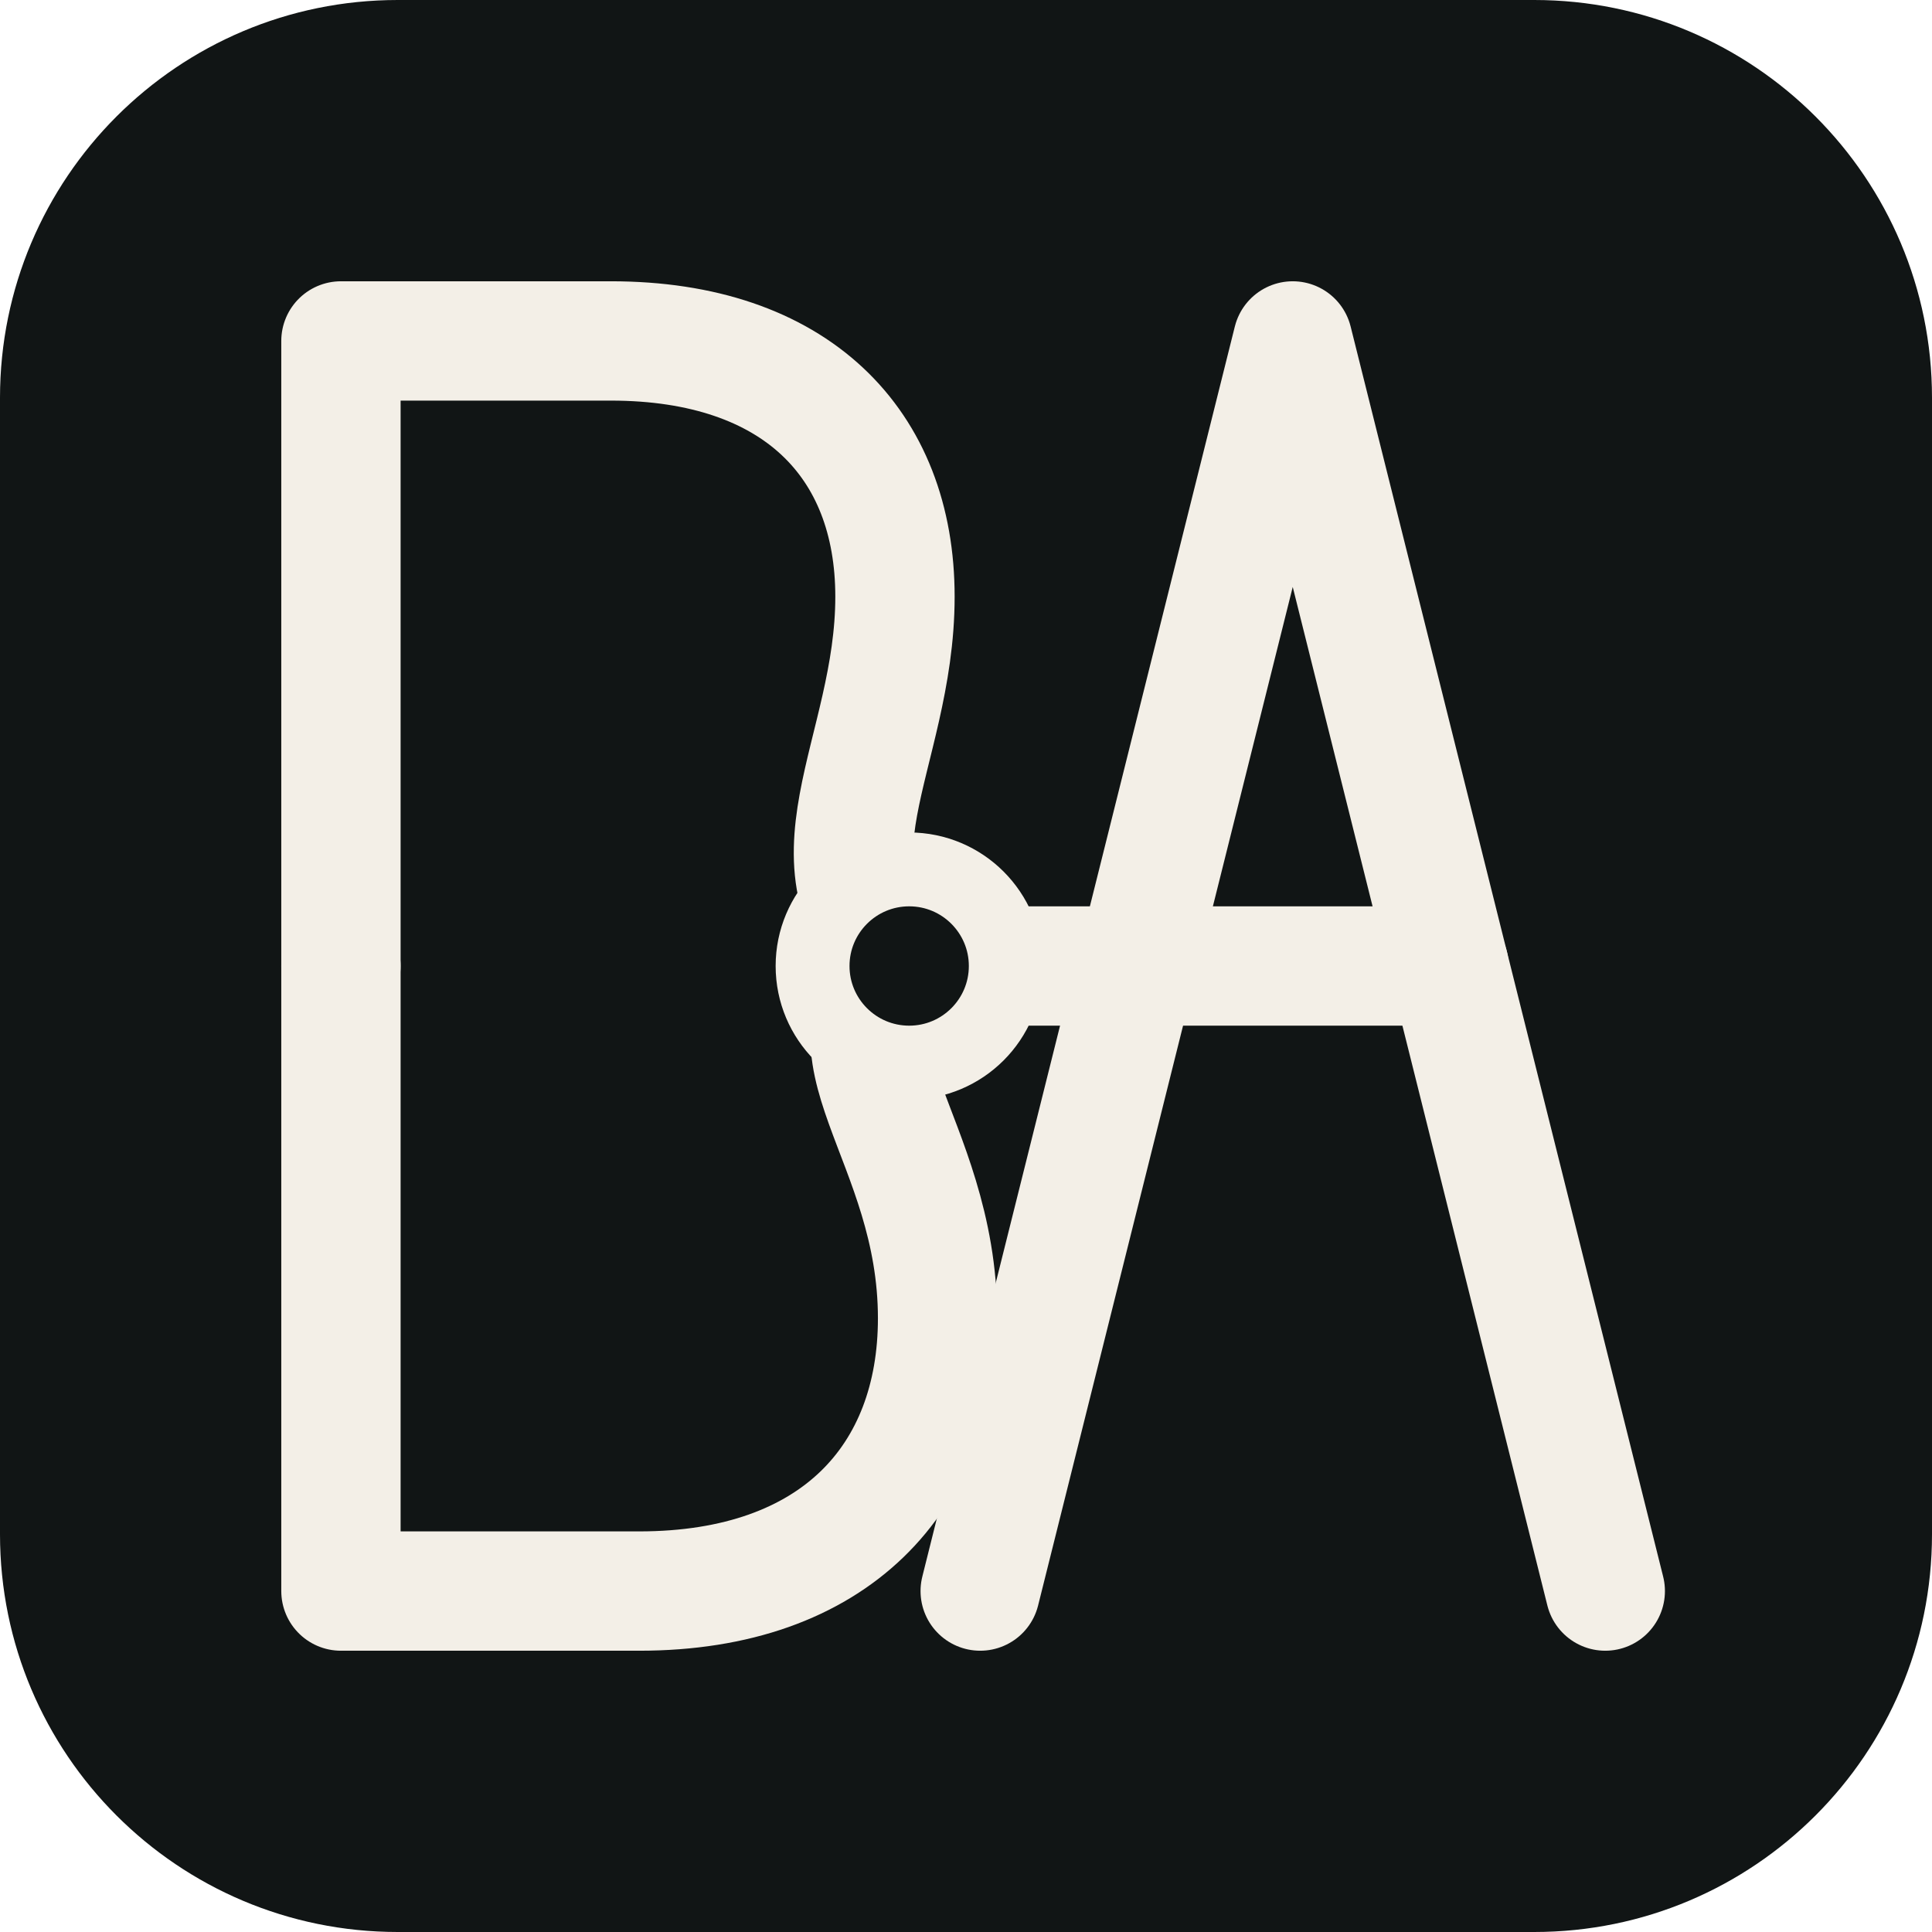
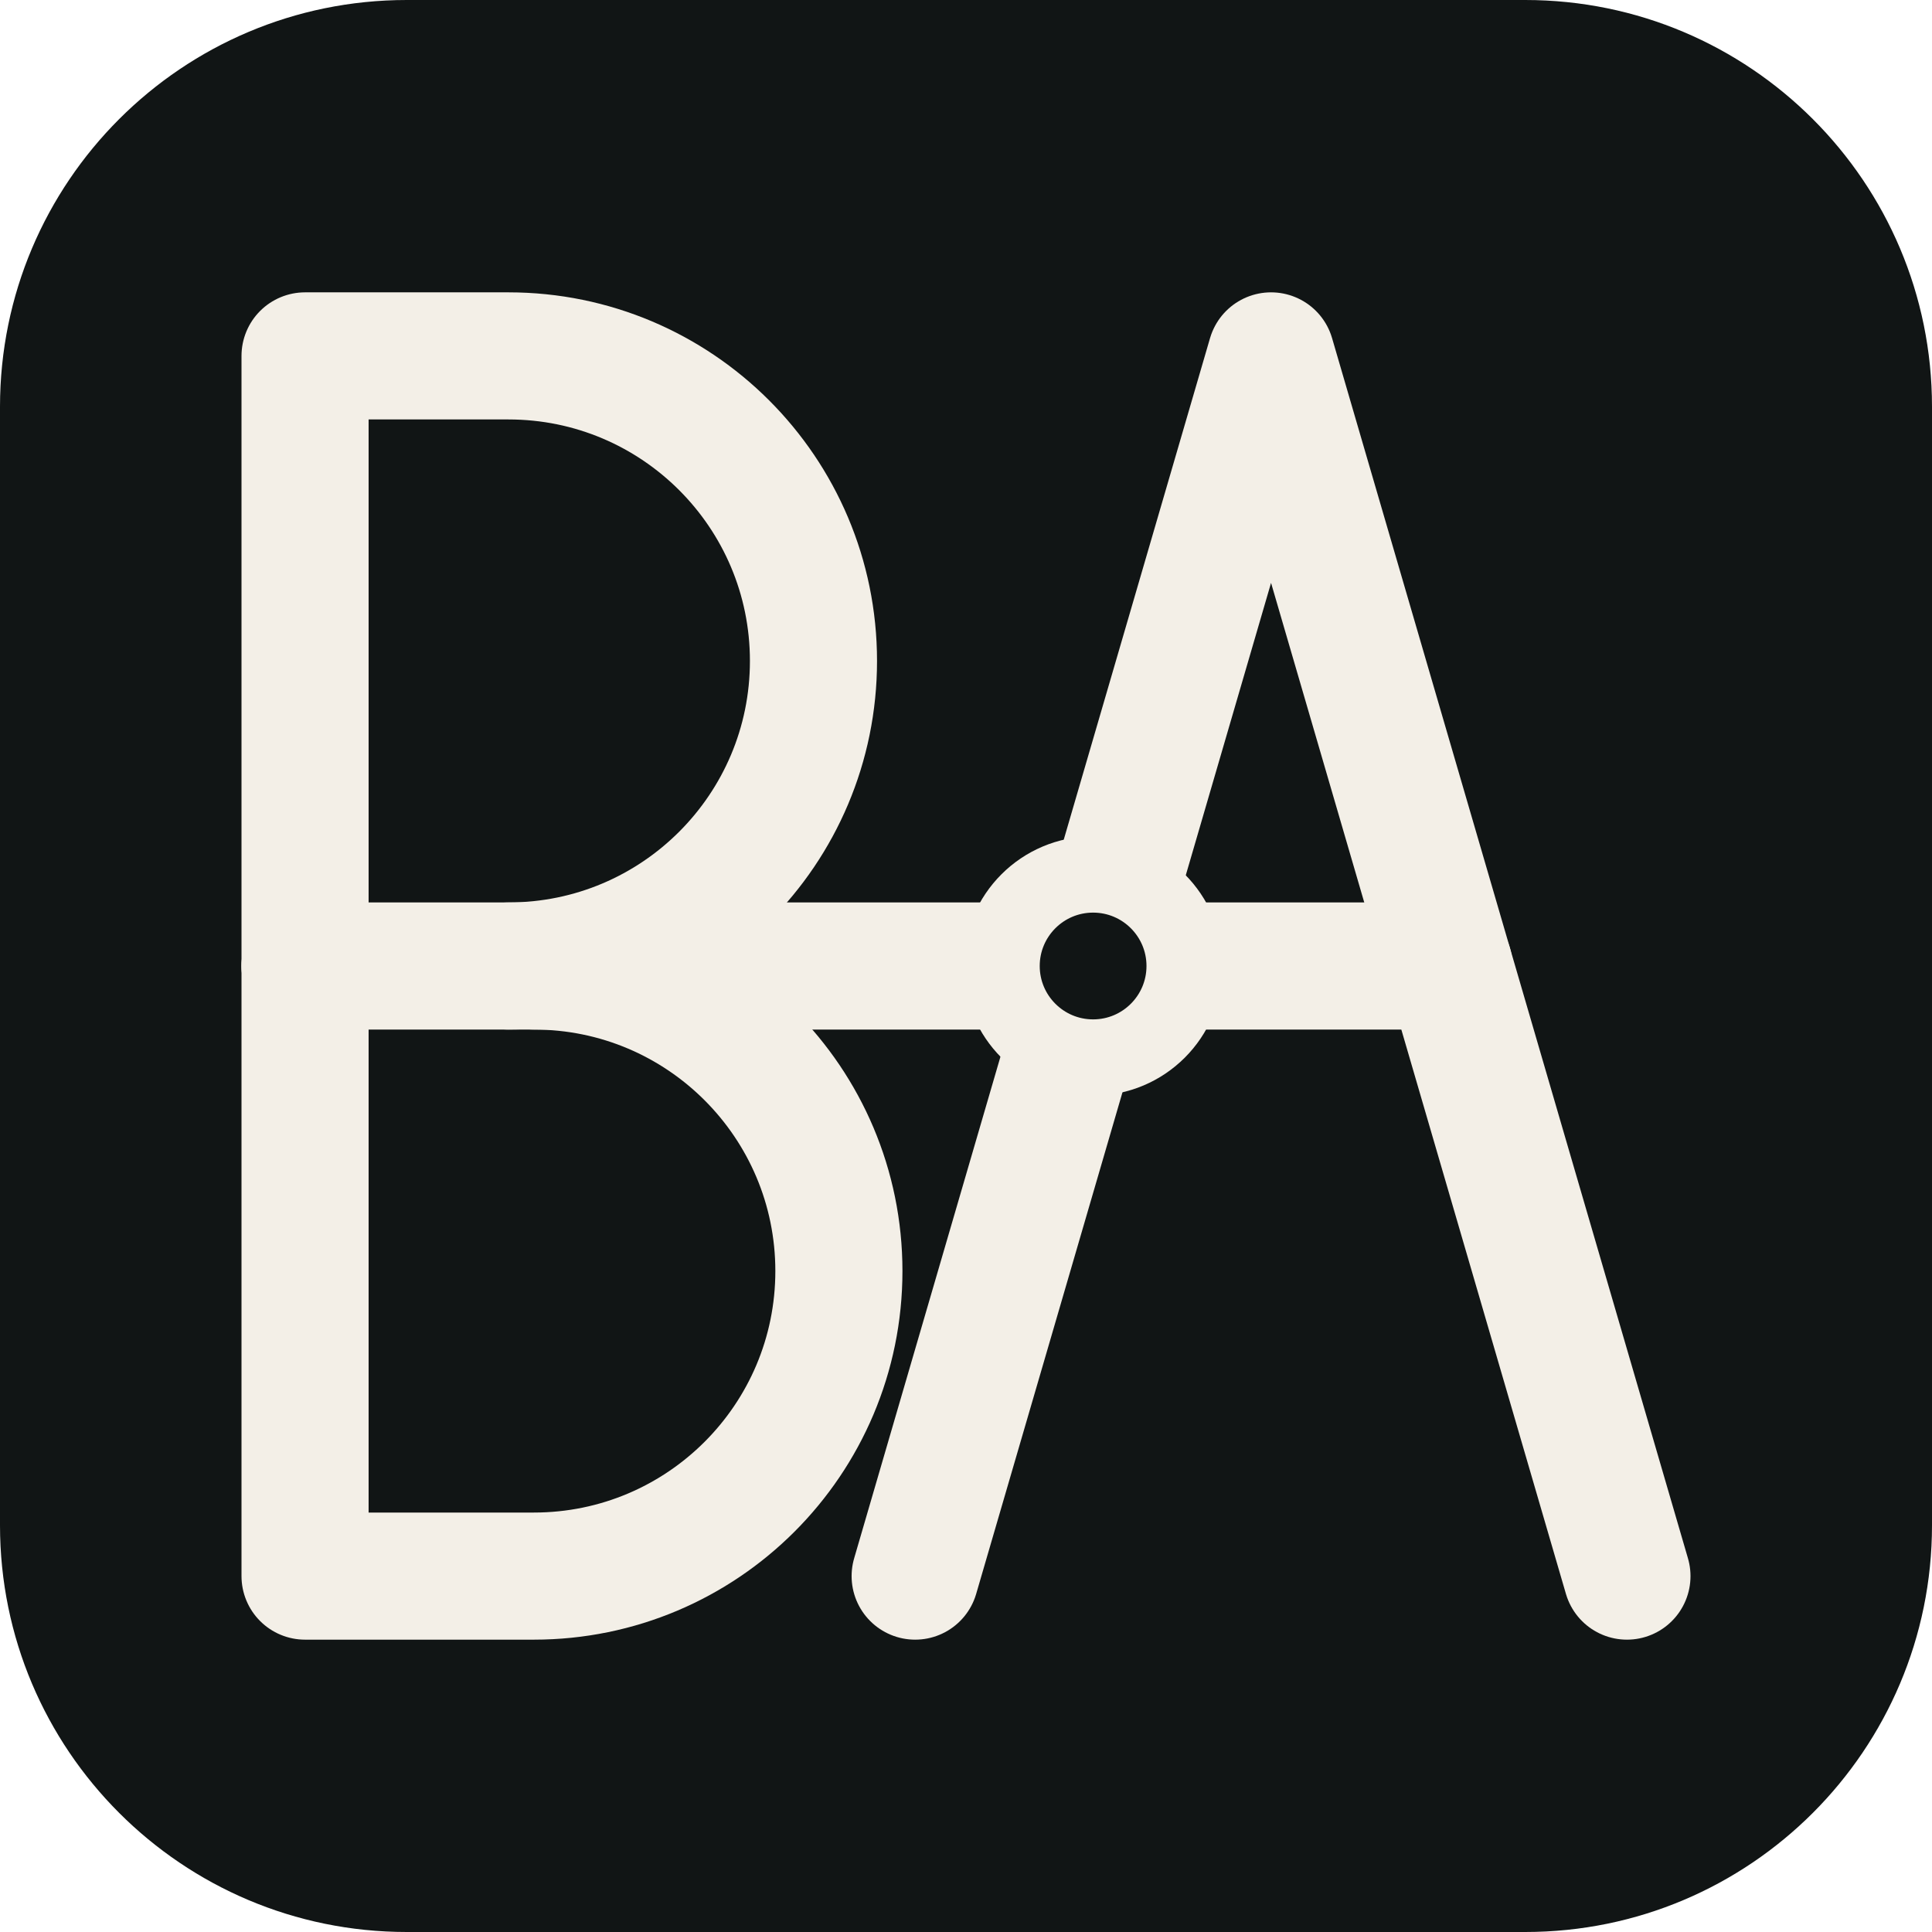
- <svg xmlns="http://www.w3.org/2000/svg" viewBox="0 0 68 68">
-   <rect width="68" height="68" rx="14" fill="#111515" />
-   <g transform="translate(0 2)" fill="none" stroke="#f3efe7" stroke-width="4.2" stroke-linecap="round" stroke-linejoin="round">
-     <path d="M12 32V10h9.5c6.5 0 10 3.6 10 9 0 5.6-3.6 9.6.5 13" />
-     <path d="M12 32v22h10.5c6.9 0 10.5-4 10.5-9.6 0-6.4-4.6-9.6-1-12.4" />
-     <path d="M32 32h19" />
-     <path d="M34.5 54 45.5 10 56.5 54" />
-     <circle cx="32" cy="32" r="3.4" fill="#111515" stroke-width="2.6" />
+ <svg xmlns="http://www.w3.org/2000/svg" viewBox="0 0 76 76">
+   <rect width="76" height="76" rx="16" fill="#111515" />
+   <g transform="translate(0 6)" fill="none" stroke="#f3efe7" stroke-width="5" stroke-linecap="round" stroke-linejoin="round">
+     <path d="M12 32V8h8a12 12 0 0 1 0 24" />
+     <path d="M12 32v24h9a12 12 0 0 0 0-24" />
+     <path d="M12 32h45" />
+     <path d="M36 56 50 8l14 48" />
+     <circle cx="43" cy="32" r="3.6" fill="#111515" stroke-width="3" />
  </g>
</svg>
